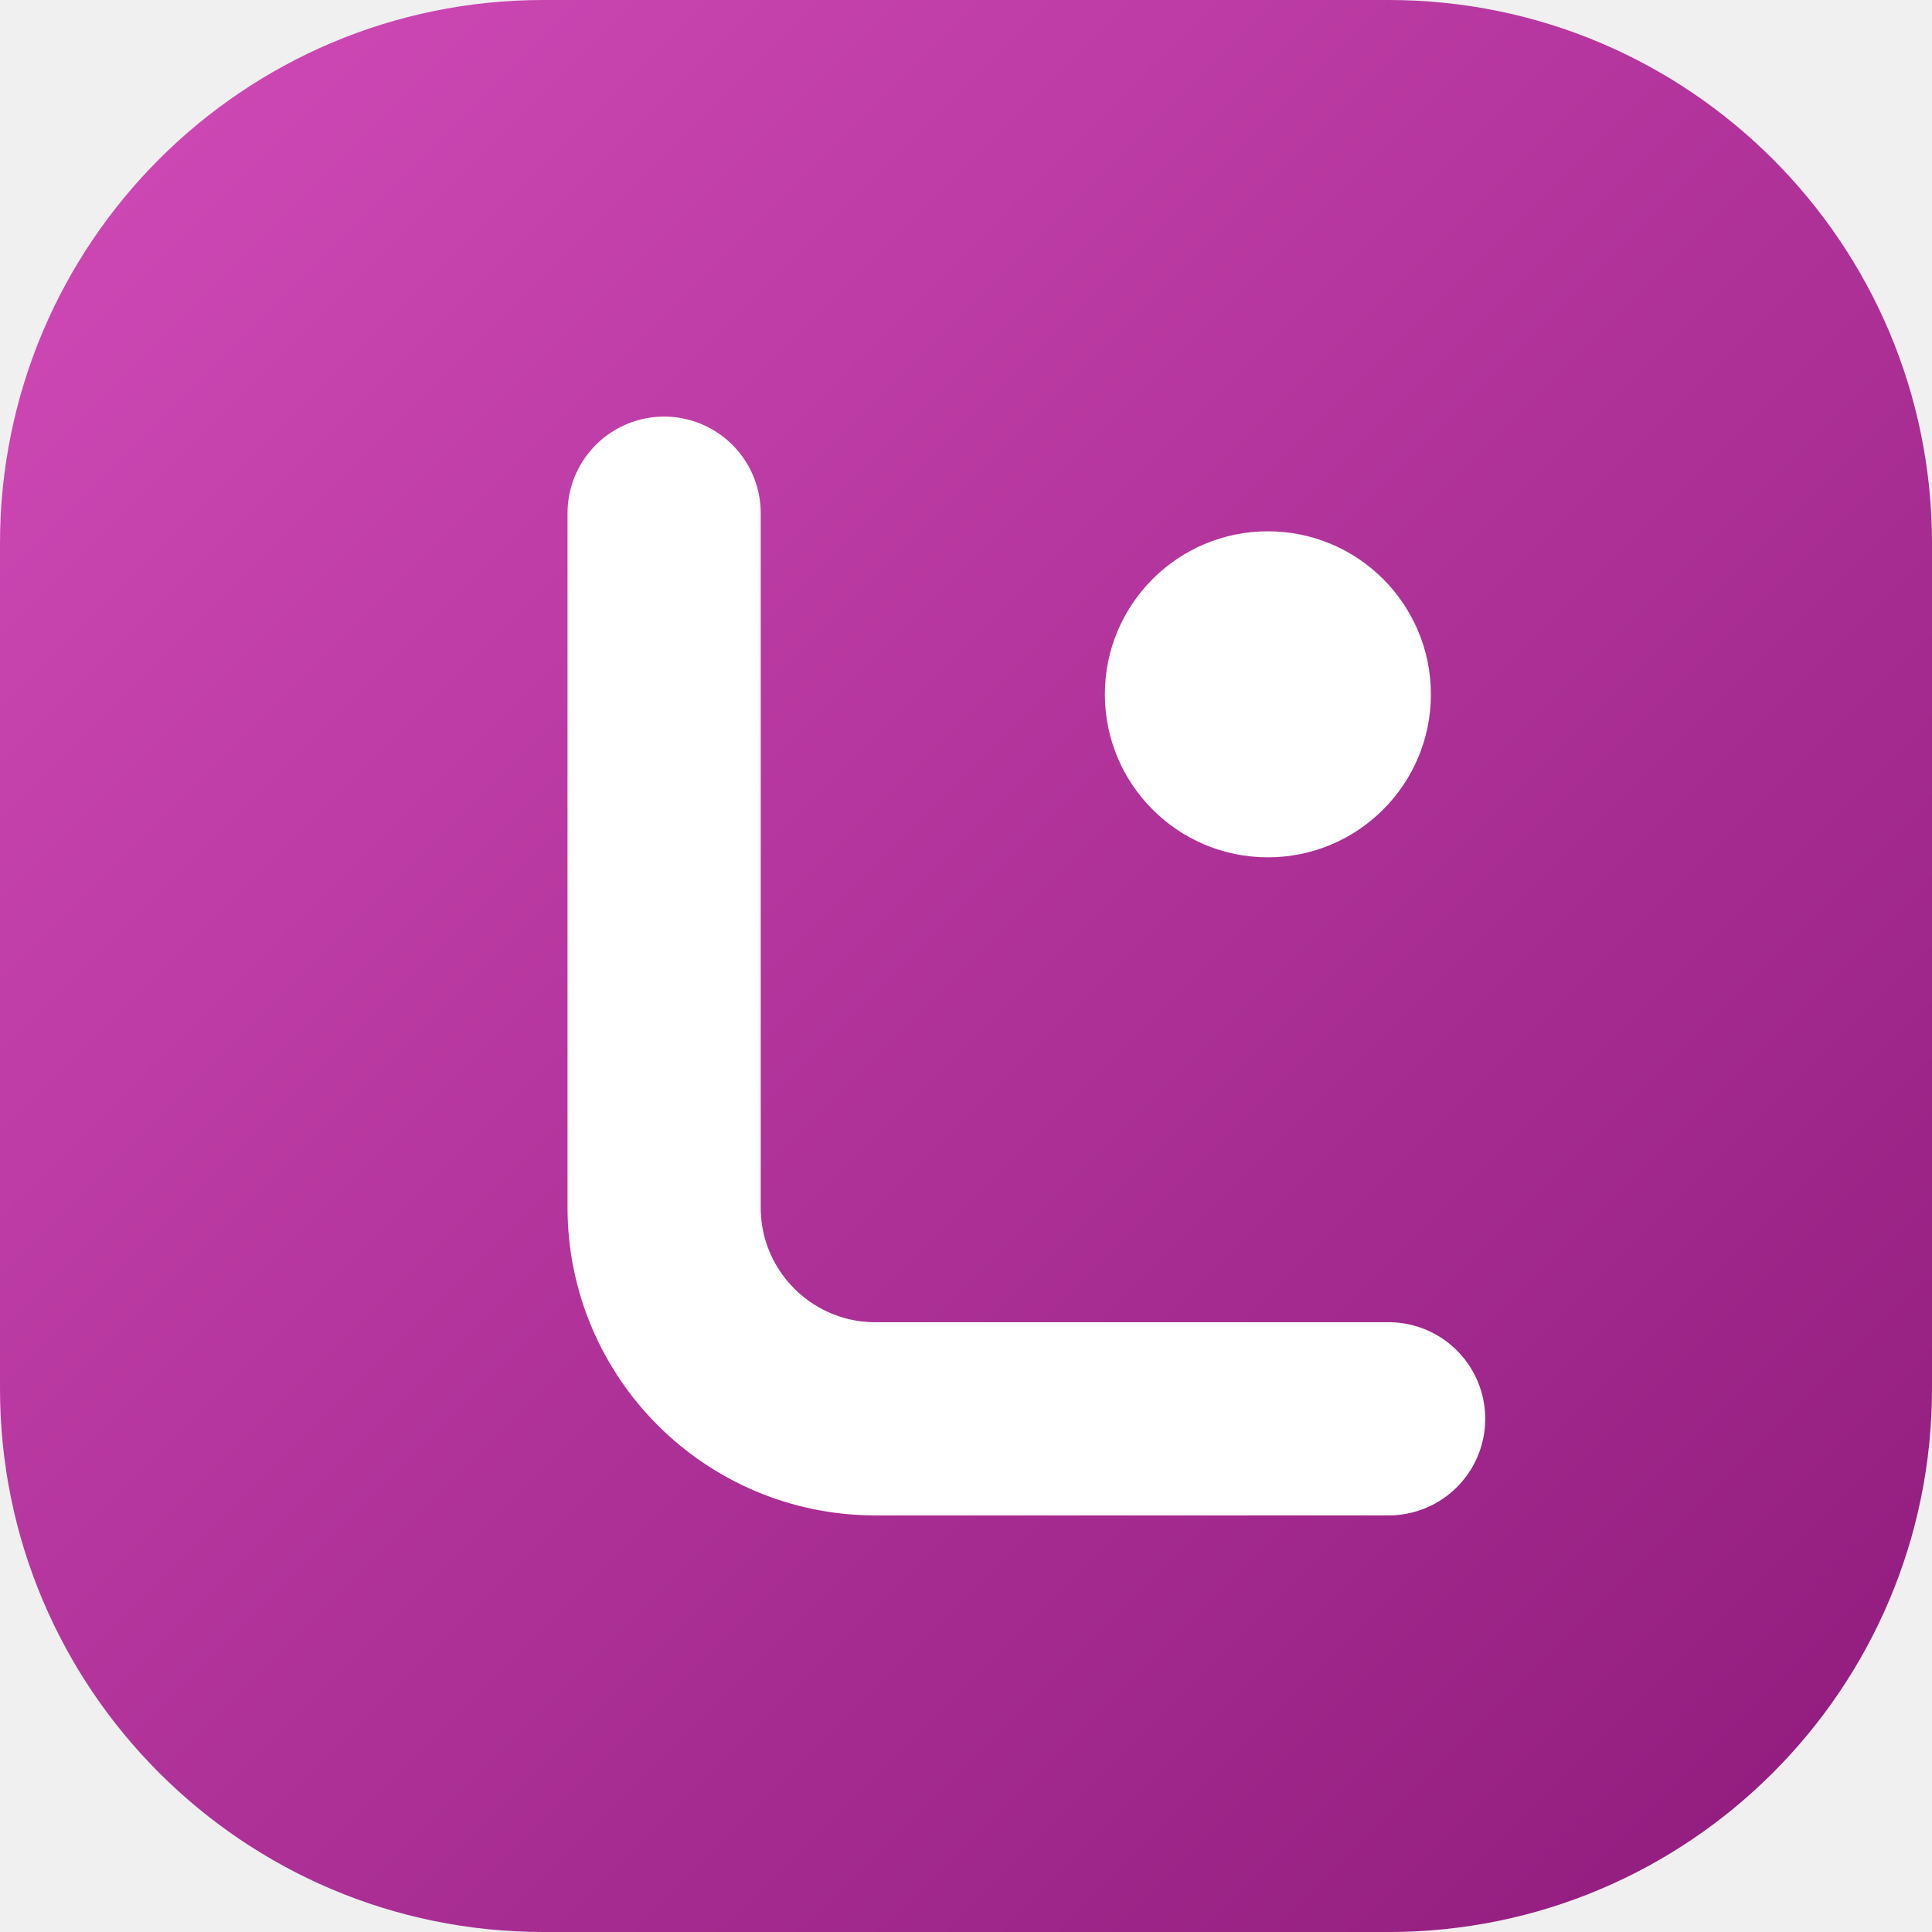
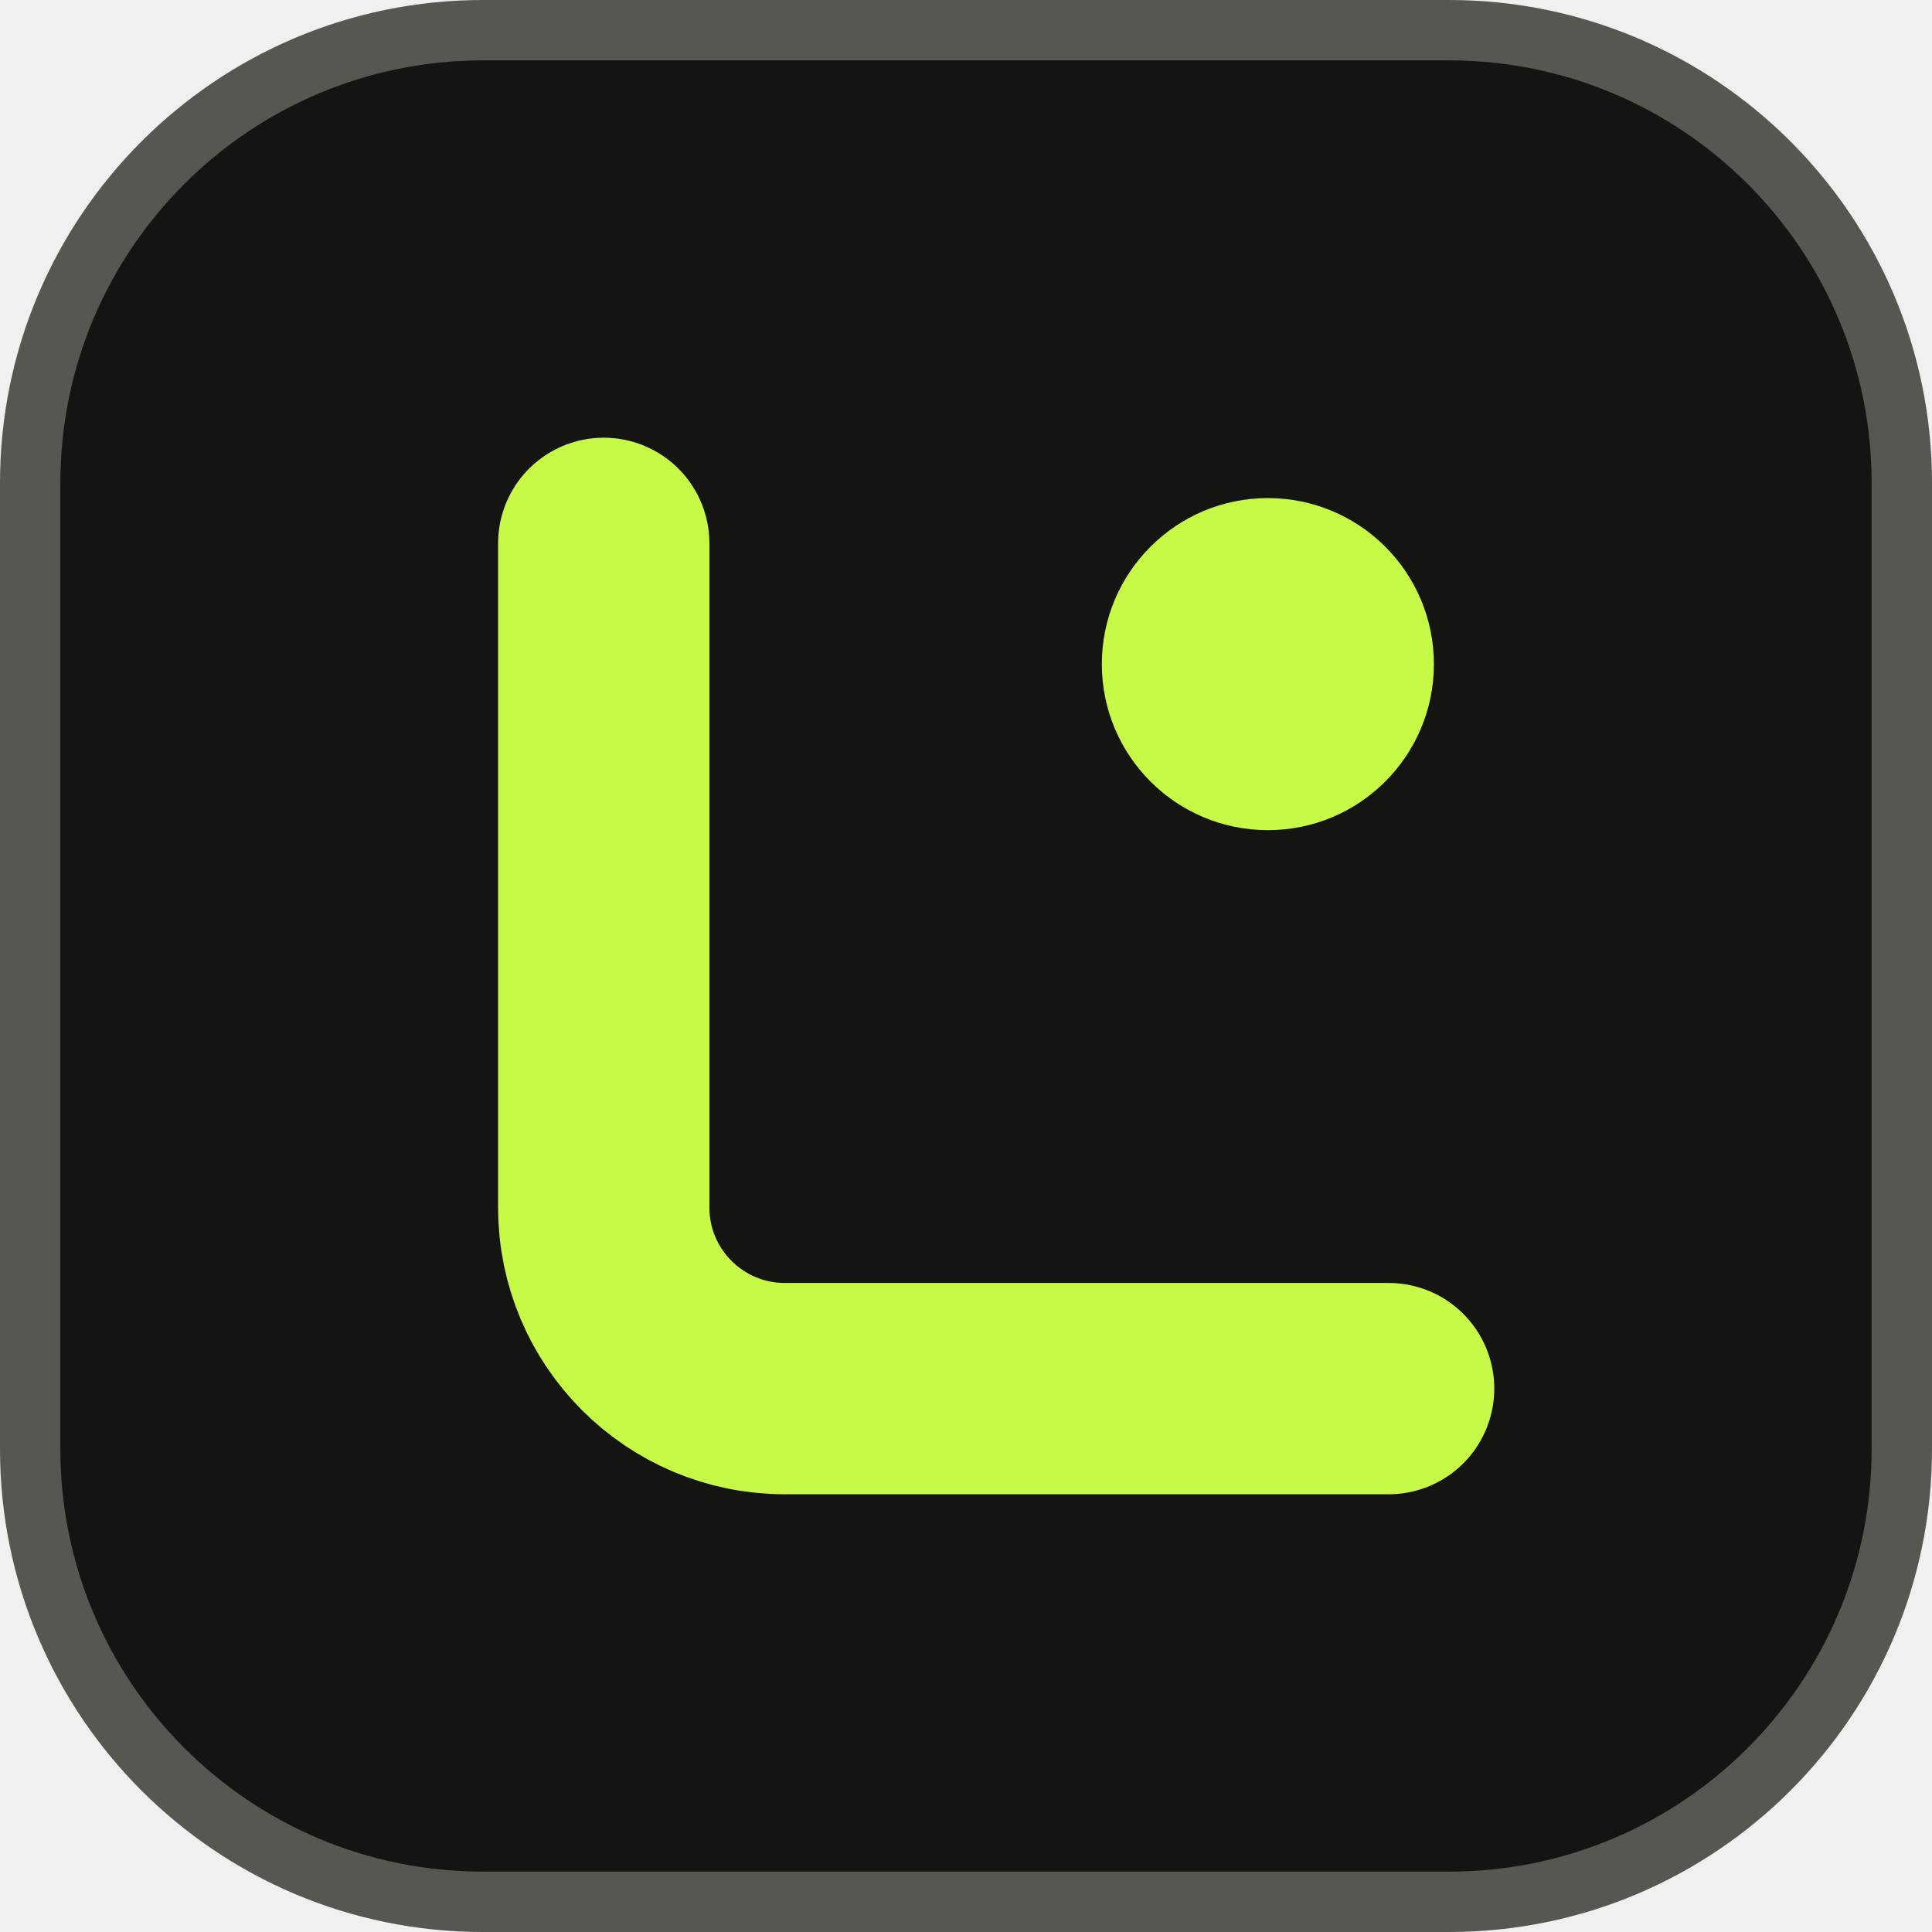
<svg xmlns="http://www.w3.org/2000/svg" viewBox="0 0 32 32">
-   <defs>
-     <linearGradient id="g" x1="0" y1="0" x2="1" y2="1">
-       <stop offset="0" stop-color="#d24bb8" />
-       <stop offset="1" stop-color="#8e1a7b" />
-     </linearGradient>
-   </defs>
-   <rect width="32" height="32" rx="9" fill="url(#g)" />
-   <path d="M11 8.5v11.5a3.5 3.5 0 0 0 3.5 3.5H23" fill="none" stroke="#fff" stroke-width="3.2" stroke-linecap="round" />
-   <circle cx="21" cy="11.5" r="2.7" fill="#fff" />
+   <style>#light:target { stroke: transparent; }</style>
+   <rect id="light" x="0.5" y="0.5" width="31" height="31" rx="7.5" fill="#141512" stroke="#555850" />
+   <path d="M10 9v11a3 3 0 0 0 3 3h10" fill="none" stroke="#c7fa46" stroke-width="3.5" stroke-linecap="round" />
+   <circle cx="21" cy="11" r="2.75" fill="#c7fa46" />
</svg>
